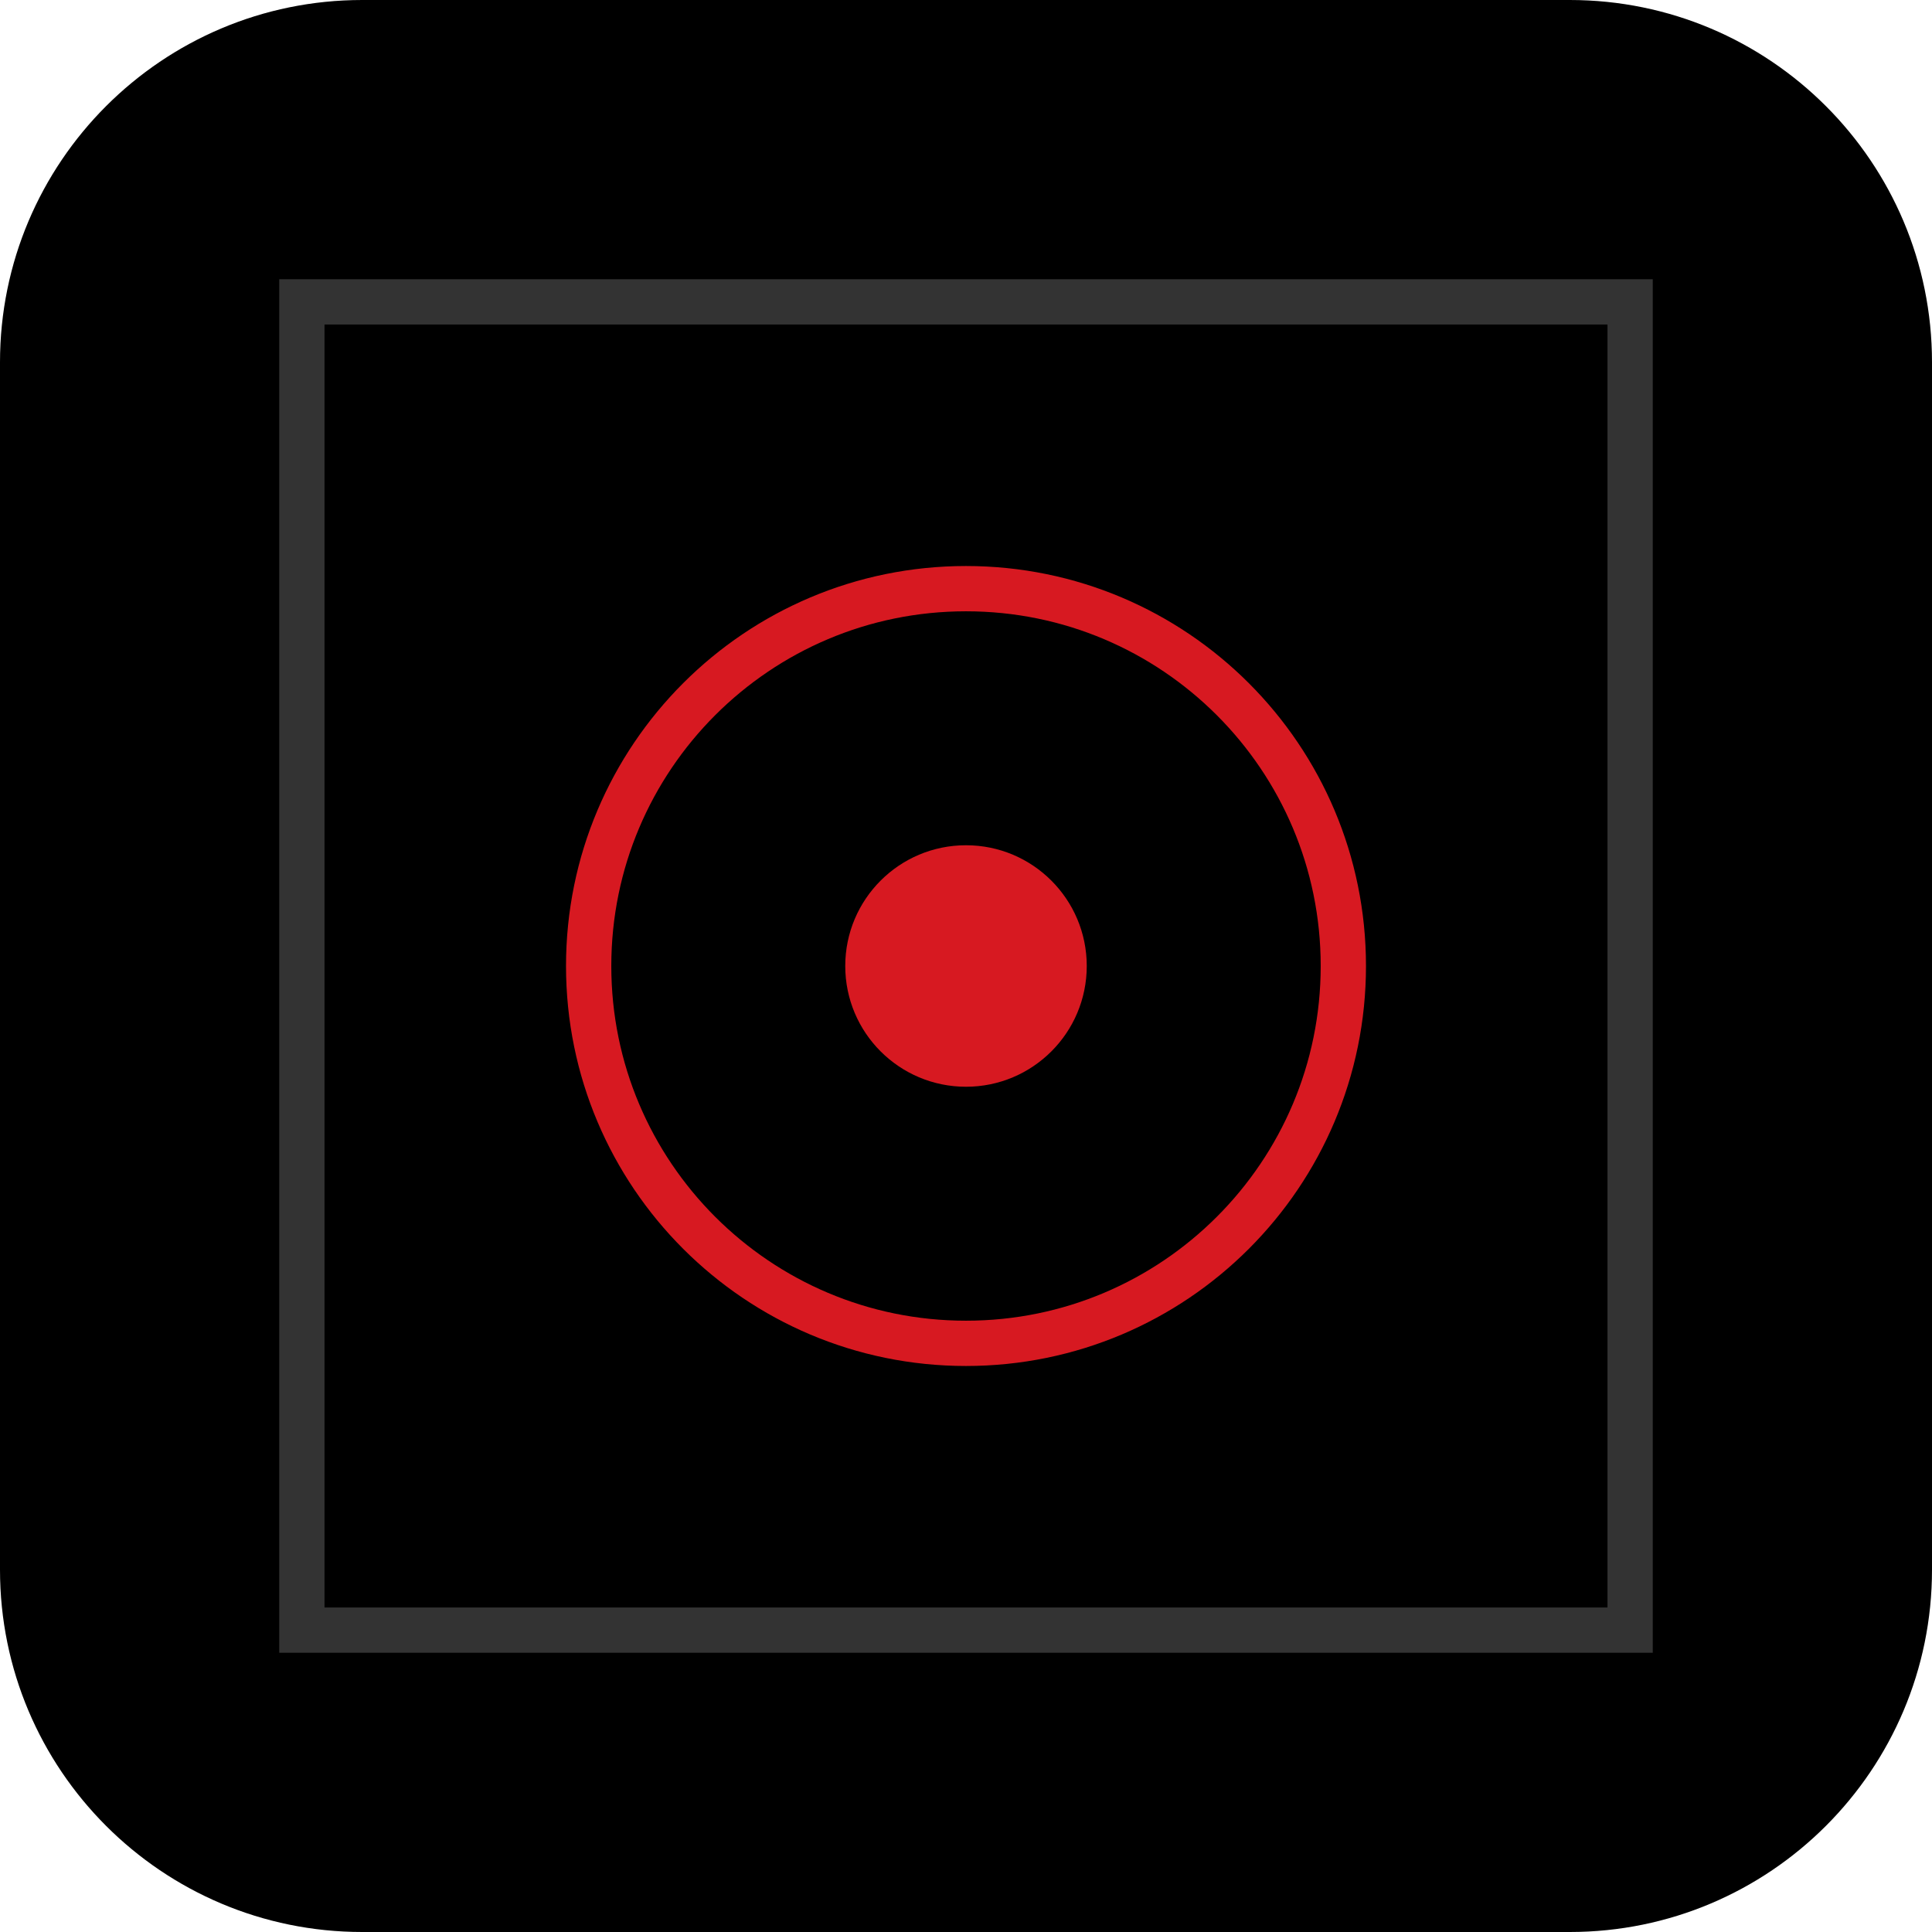
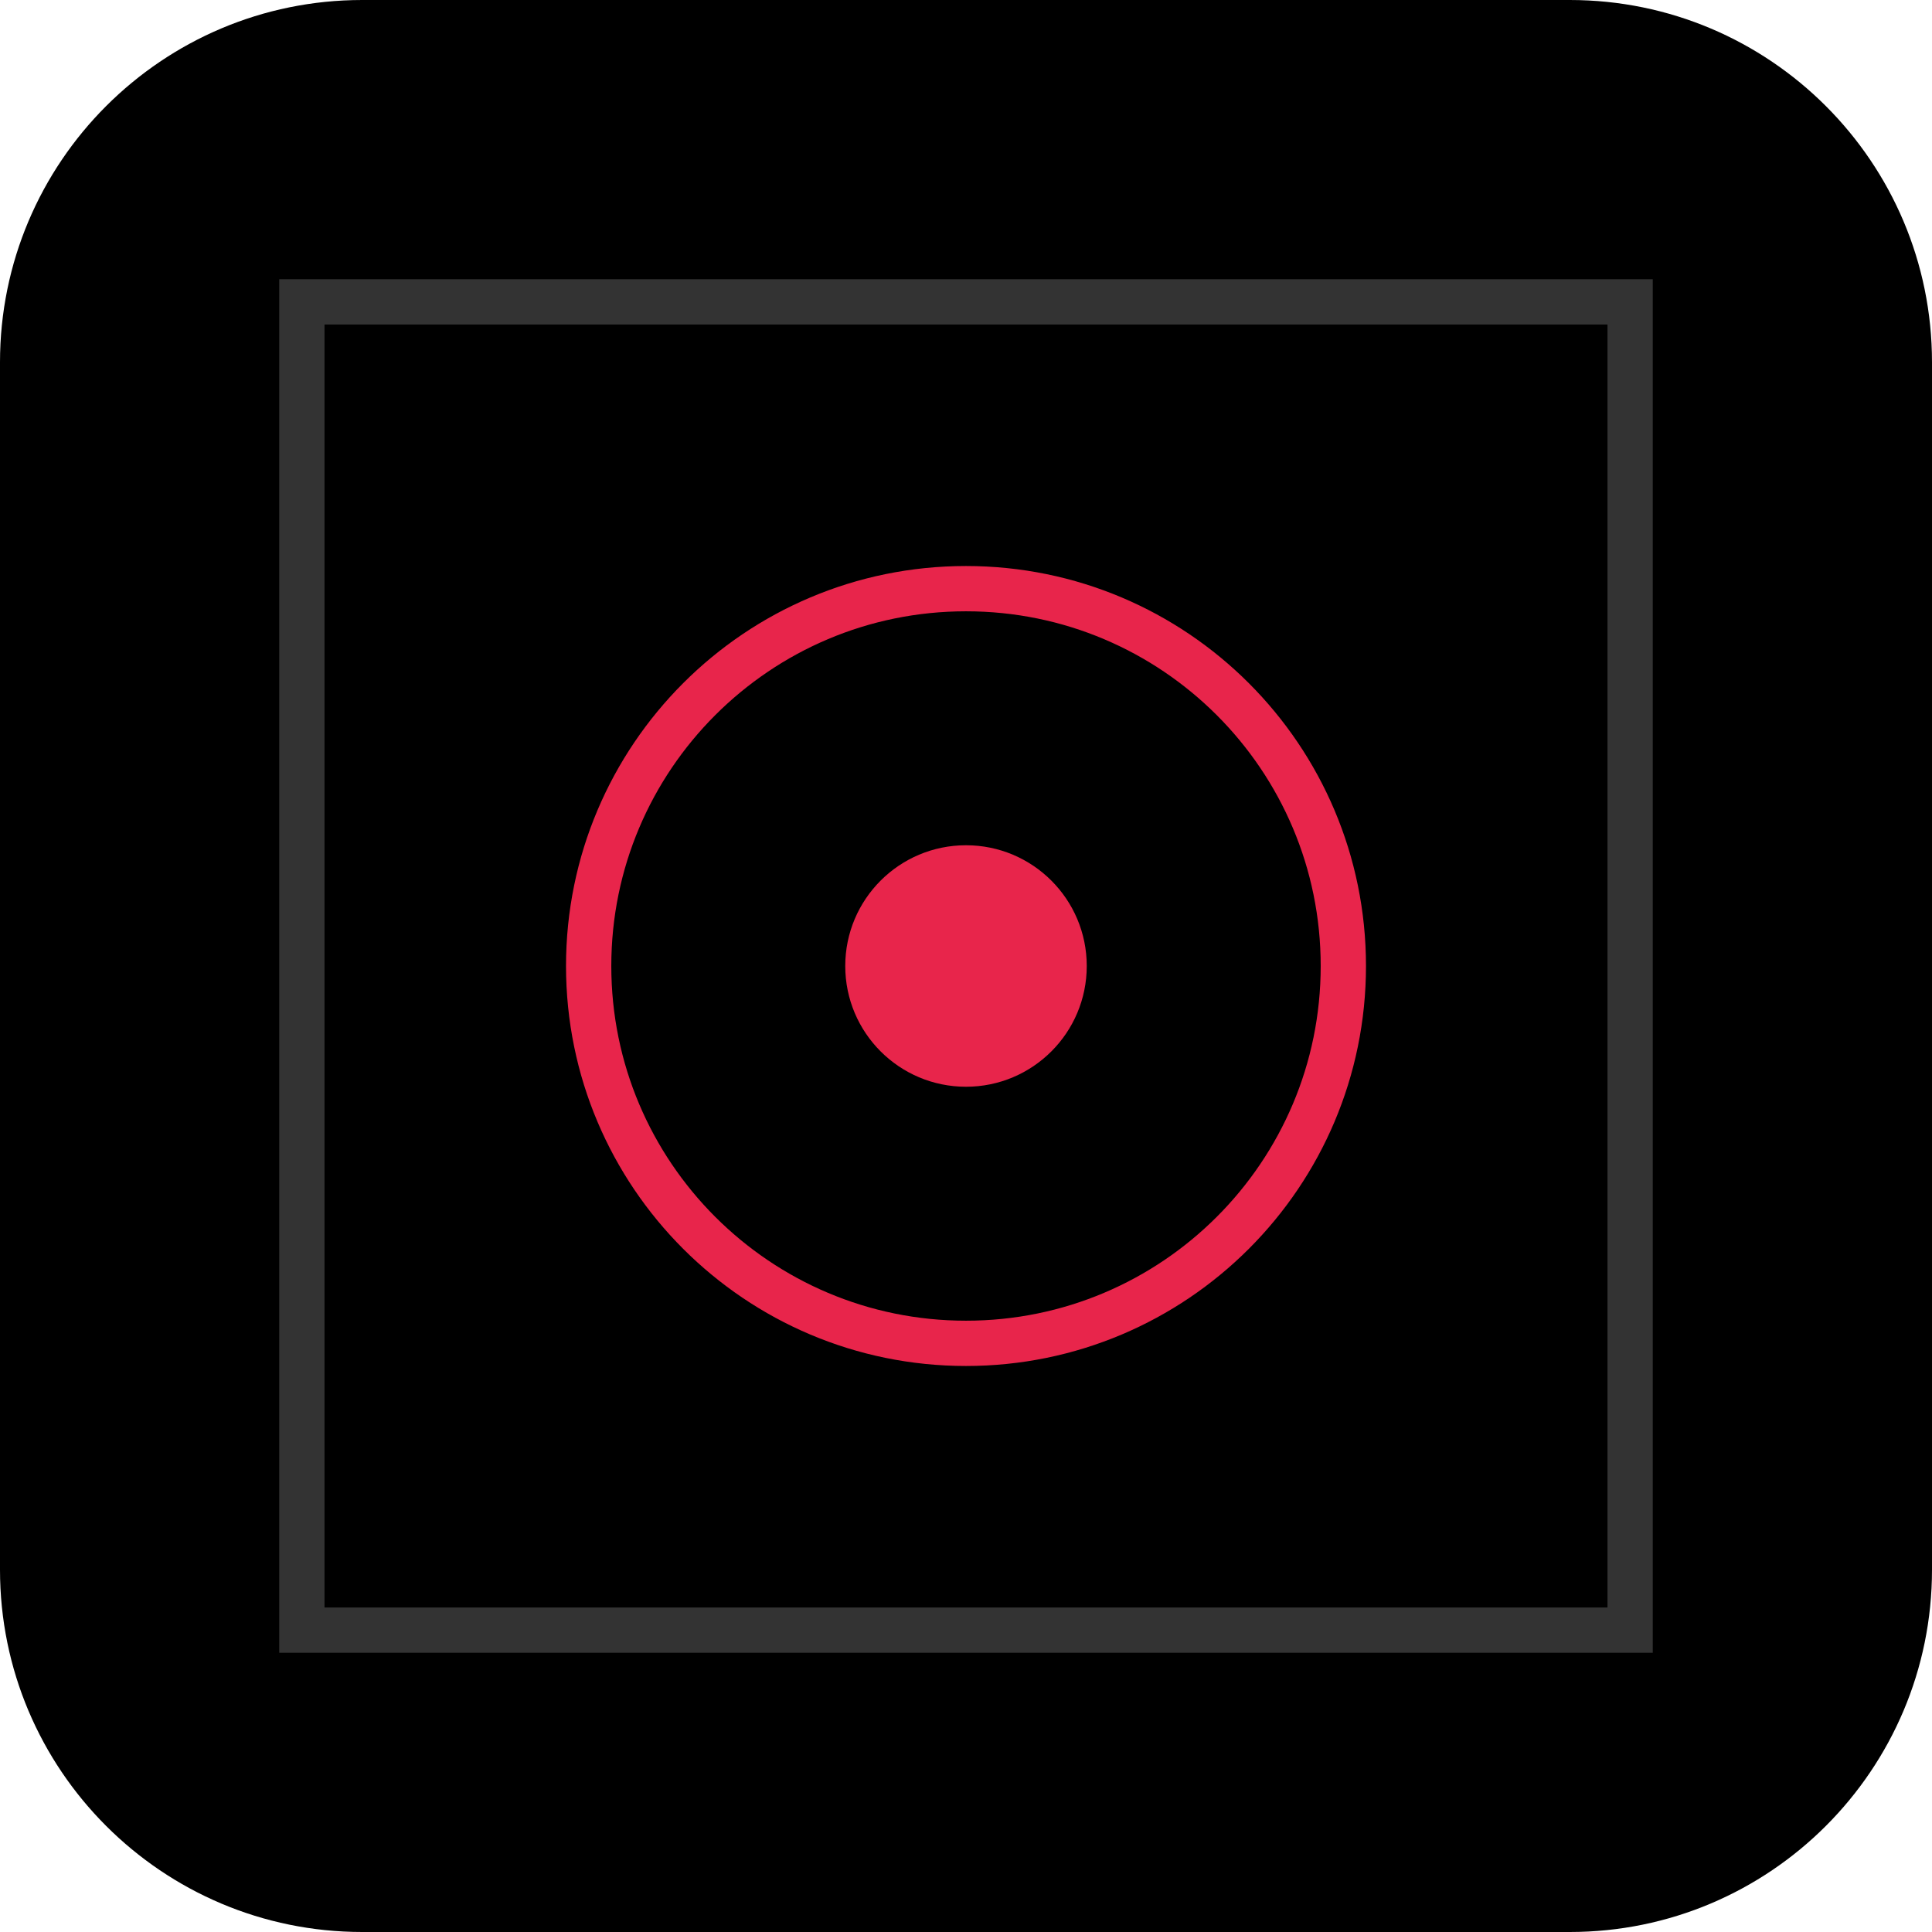
<svg xmlns="http://www.w3.org/2000/svg" width="512" height="512" viewBox="0 0 512 512" fill="none">
  <rect width="512" height="512" rx="96" fill="#000000" />
  <rect x="80" y="80" width="352" height="352" stroke="#333333" stroke-width="12" fill="none" />
-   <circle cx="256" cy="256" r="100" stroke="#D71921" stroke-width="12" fill="none" />
-   <circle cx="256" cy="256" r="32" fill="#D71921" />
+   <circle cx="256" cy="256" r="100" stroke="#E8254B" stroke-width="12" fill="none" />
+   <circle cx="256" cy="256" r="32" fill="#E8254B" />
</svg>
